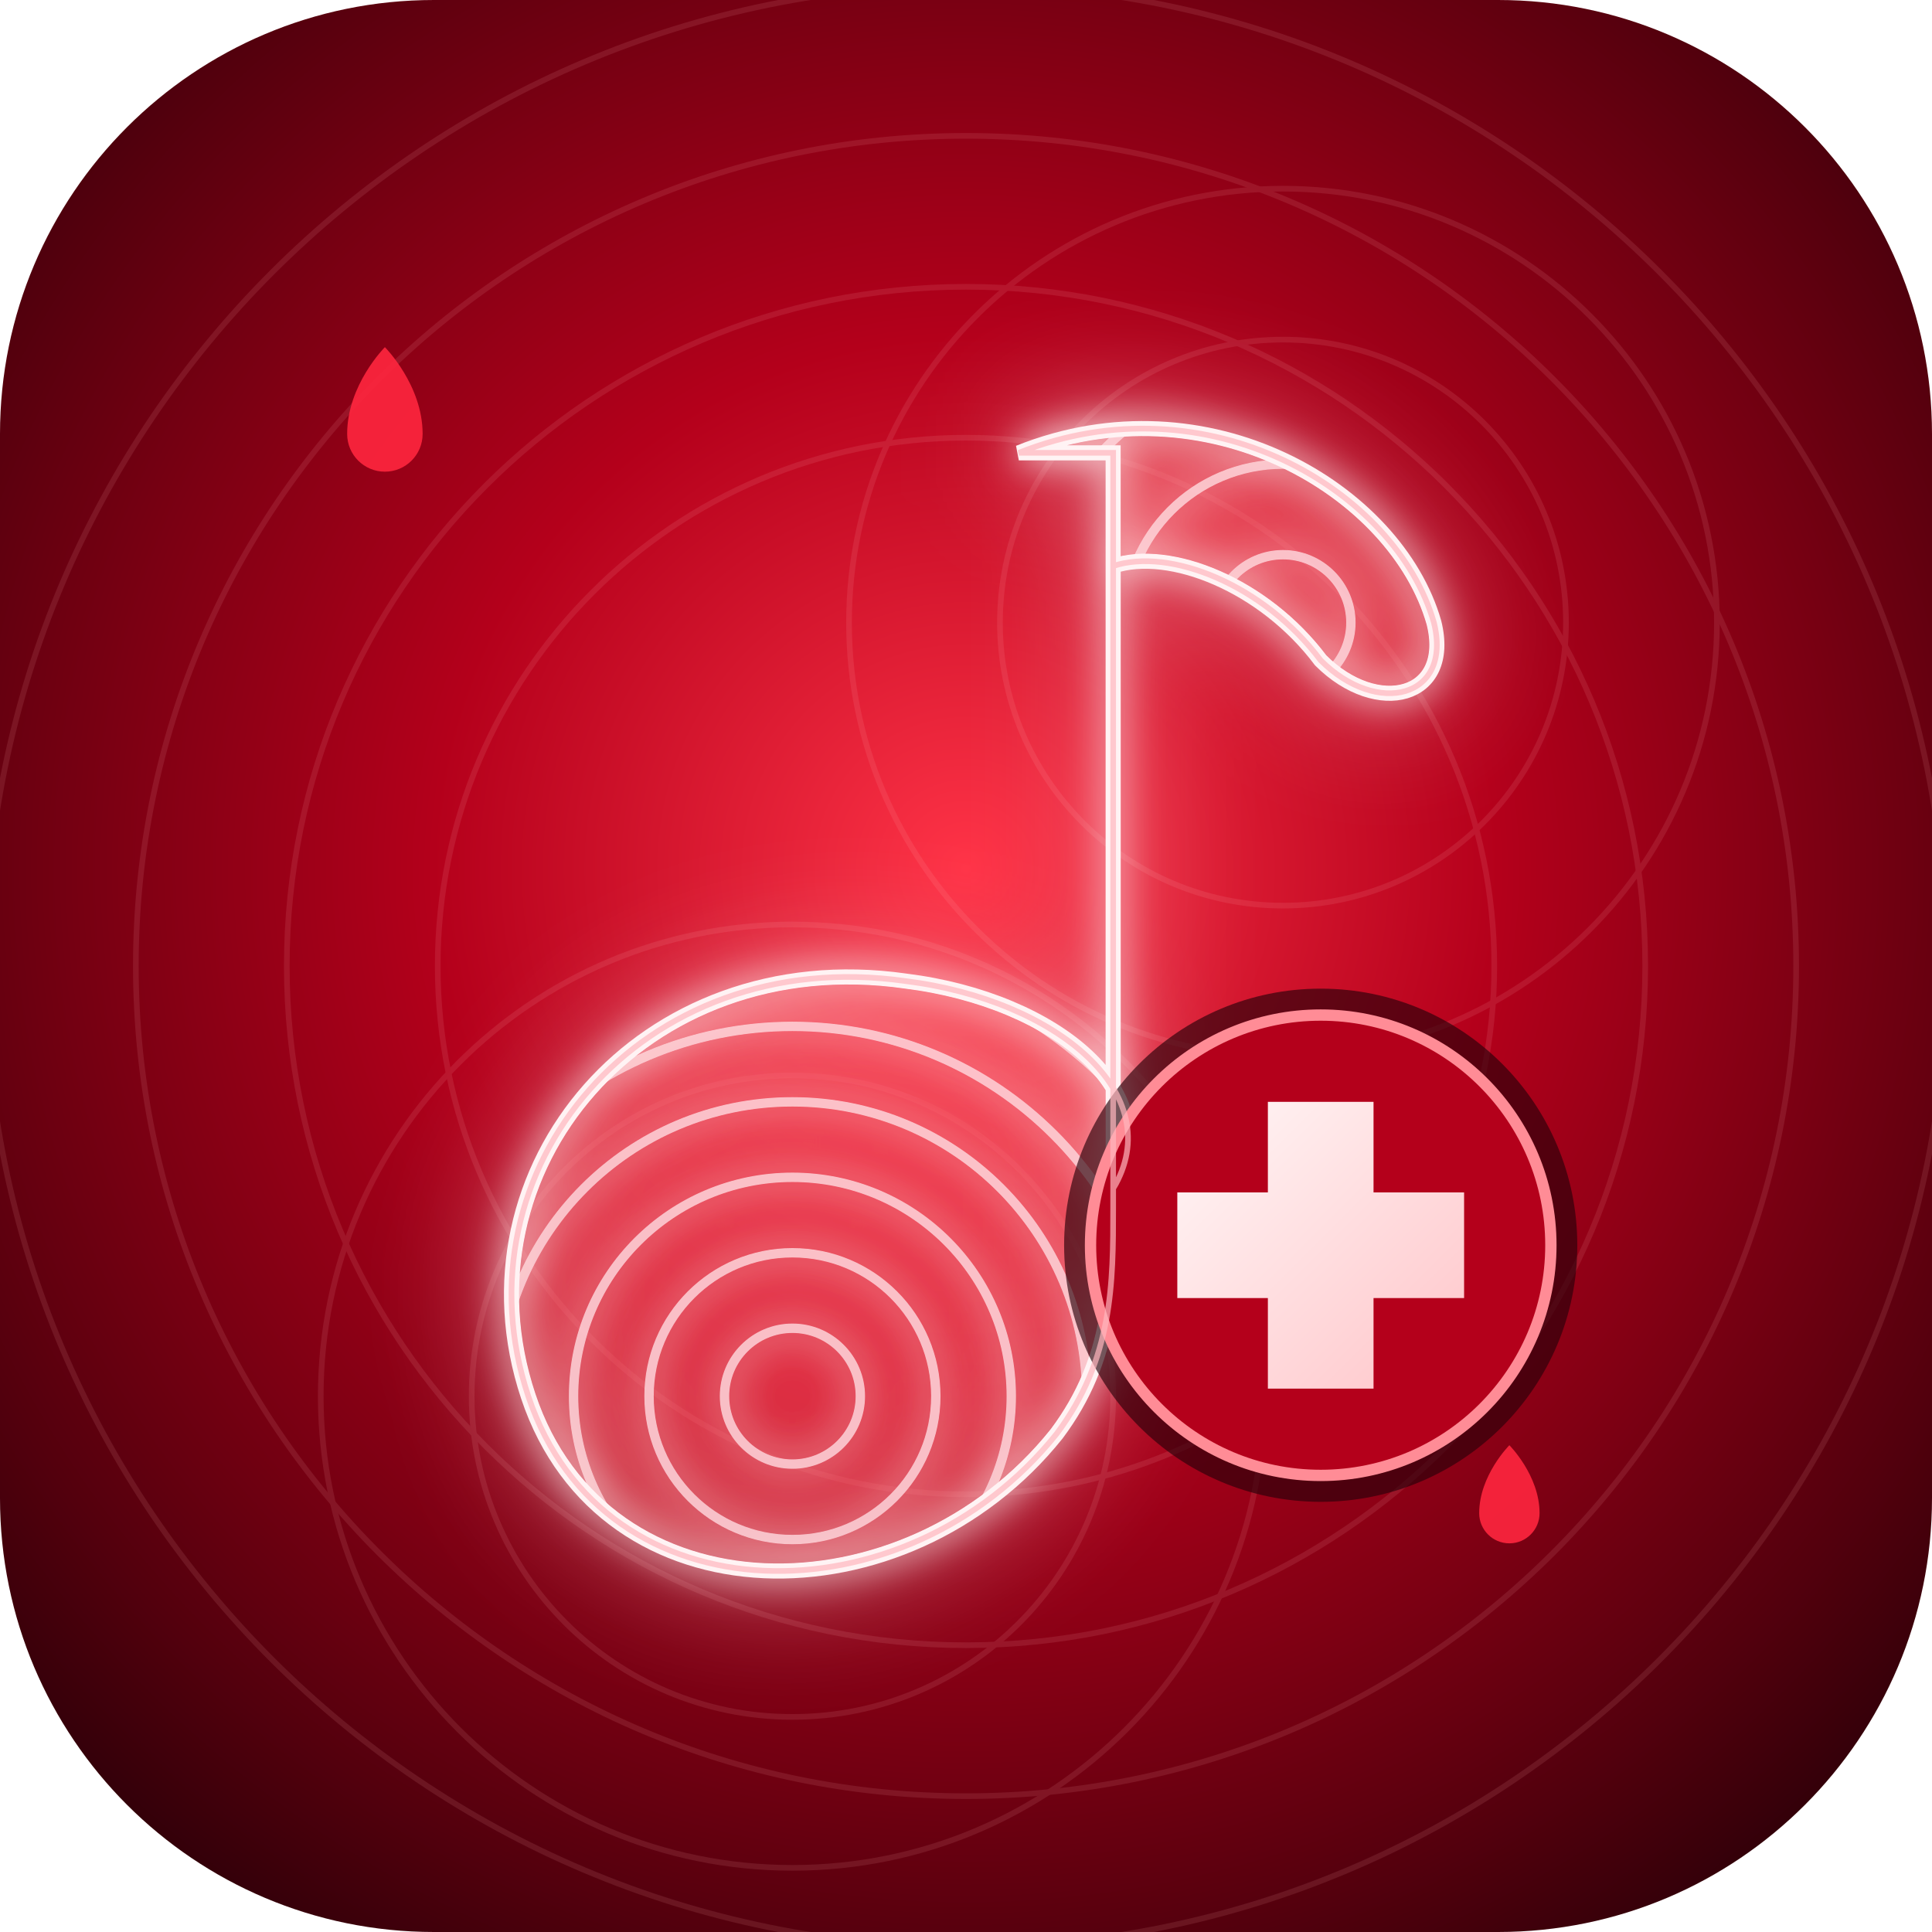
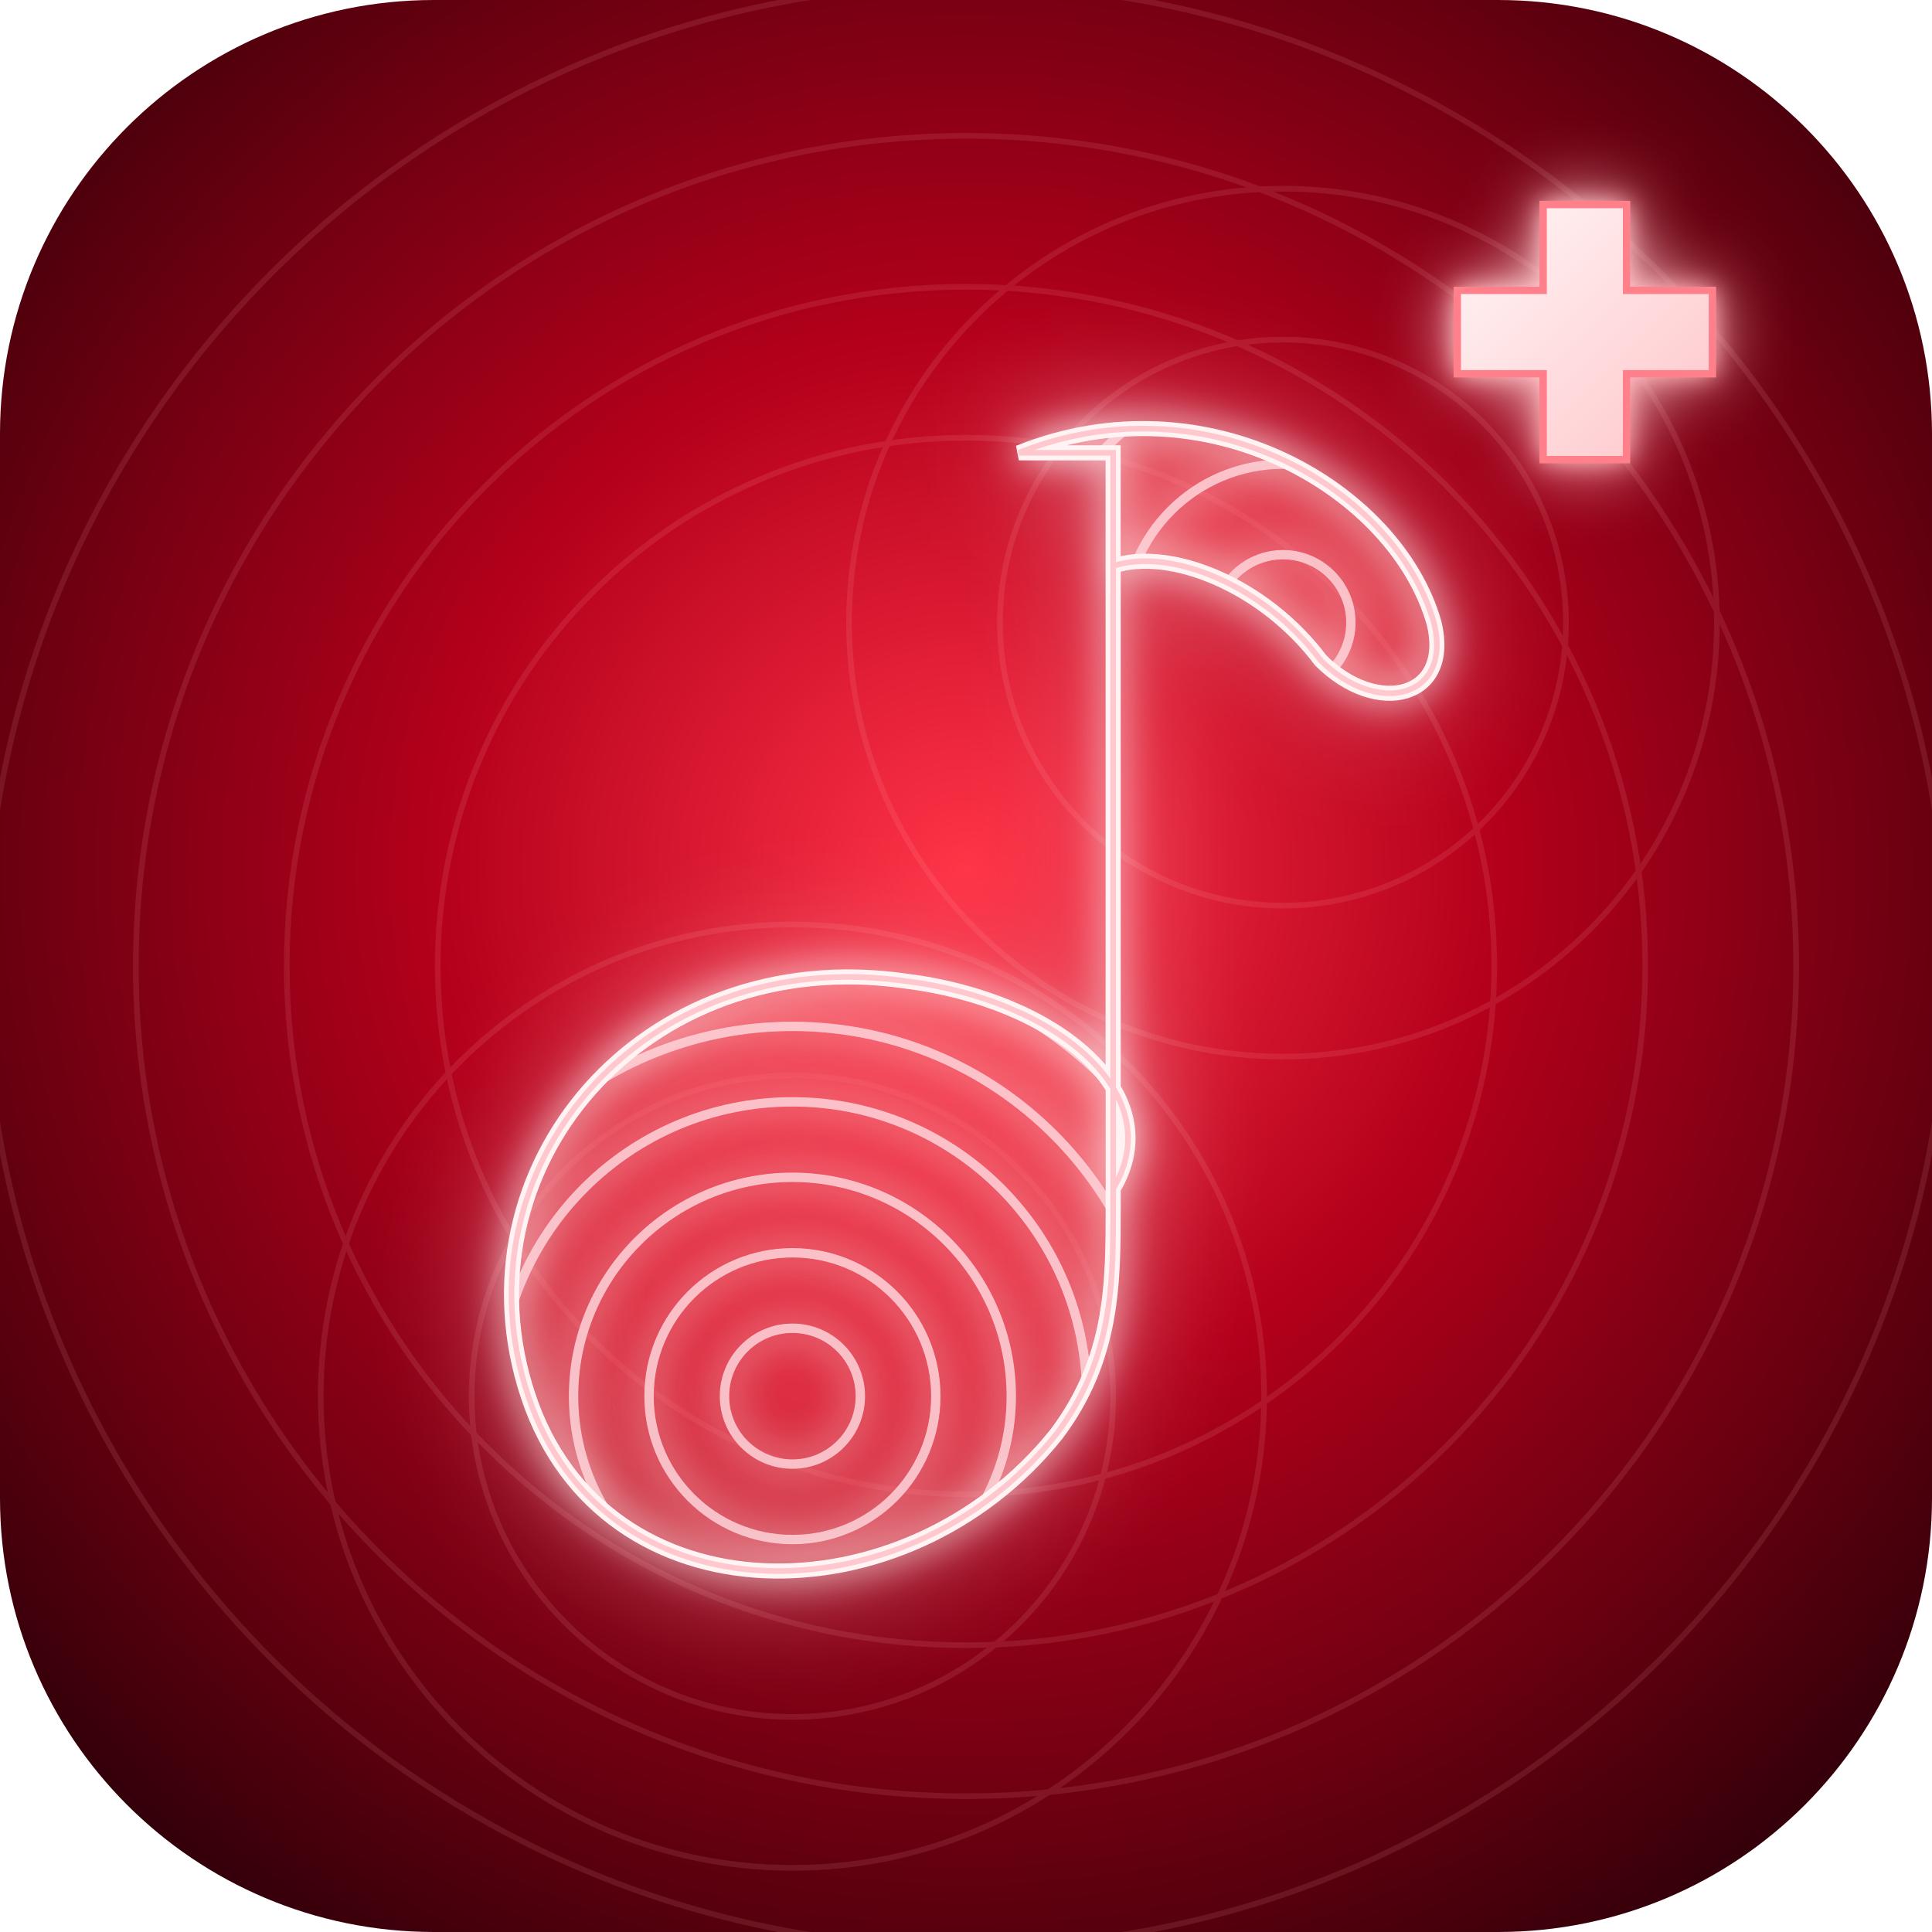
<svg xmlns="http://www.w3.org/2000/svg" viewBox="0 0 512 512" width="512" height="512">
  <defs>
    <radialGradient id="bgBlood" cx="50%" cy="45%" r="72%">
      <stop offset="0%" stop-color="#ff3347" />
      <stop offset="38%" stop-color="#b4001b" />
      <stop offset="78%" stop-color="#53000d" />
      <stop offset="100%" stop-color="#180006" />
    </radialGradient>
    <linearGradient id="plusFill" x1="0" y1="0" x2="1" y2="1">
      <stop offset="0%" stop-color="#fff7f7" />
      <stop offset="100%" stop-color="#ffc5c9" />
    </linearGradient>
    <filter id="redGlow" x="-50%" y="-50%" width="200%" height="200%">
      <feGaussianBlur in="SourceGraphic" stdDeviation="5" result="b1" />
      <feGaussianBlur in="SourceGraphic" stdDeviation="15" result="b2" />
      <feMerge>
        <feMergeNode in="b2" />
        <feMergeNode in="b1" />
        <feMergeNode in="SourceGraphic" />
      </feMerge>
    </filter>
    <path id="notePath" d="M270 120C320 100 370 130 380 165C385 185 365 190 350 175C335 155 310 145 295 150V315C310 290 280 265 240 260C170 250 120 310 140 370C160 430 240 430 280 380C295 360 295 340 295 320V120Z" />
    <clipPath id="noteClip">
      <use href="#notePath" />
    </clipPath>
  </defs>
  <rect width="512" height="512" rx="115" fill="url(#bgBlood)" />
  <g fill="none" stroke="#ffb0b6" stroke-width="1.5" opacity=".12">
    <circle cx="256" cy="256" r="140" />
    <circle cx="256" cy="256" r="180" />
    <circle cx="256" cy="256" r="220" />
    <circle cx="256" cy="256" r="260" />
    <circle cx="210" cy="370" r="85" />
    <circle cx="210" cy="370" r="125" />
    <circle cx="340" cy="165" r="75" />
    <circle cx="340" cy="165" r="115" />
  </g>
  <g filter="url(#redGlow)">
    <use href="#notePath" fill="#ff2940" opacity=".22" />
    <g clip-path="url(#noteClip)" fill="none" stroke="#ffdce0" stroke-width="2.5" opacity=".8">
      <circle cx="210" cy="370" r="18" />
      <circle cx="210" cy="370" r="38" />
      <circle cx="210" cy="370" r="58" />
      <circle cx="210" cy="370" r="78" />
      <circle cx="210" cy="370" r="98" />
      <circle cx="210" cy="370" r="118" />
      <circle cx="340" cy="165" r="18" />
      <circle cx="340" cy="165" r="42" />
      <circle cx="340" cy="165" r="66" />
      <circle cx="340" cy="165" r="90" />
    </g>
    <use href="#notePath" fill="none" stroke="#fff3f4" stroke-width="4" />
  </g>
-   <g transform="translate(350 330)">
-     <circle r="68" fill="#280009" opacity=".65" />
-     <circle r="61" fill="#b4001b" stroke="#ff8c96" stroke-width="3" />
-     <path d="M-14-38H14V-14H38V14H14V38H-14V14H-38V-14H-14Z" fill="url(#plusFill)" />
+   <g transform="translate(420 88) scale(.65)" filter="url(#redGlow)">
+     <path d="M-17-52H17V-17H52V17H17V52H-17V17H-52V-17H-17Z" fill="url(#plusFill)" stroke="#ff7f8a" stroke-width="3" />
  </g>
-   <path d="M92 115c0-13 10-23 10-23s10 10 10 23a10 10 0 1 1-20 0Zm300 286c0-10 8-18 8-18s8 8 8 18a8 8 0 1 1-16 0Z" fill="#ff263e" opacity=".9" />
  <use href="#notePath" fill="none" stroke="#ffb7bd" stroke-width="1.5" opacity=".7" />
</svg>
